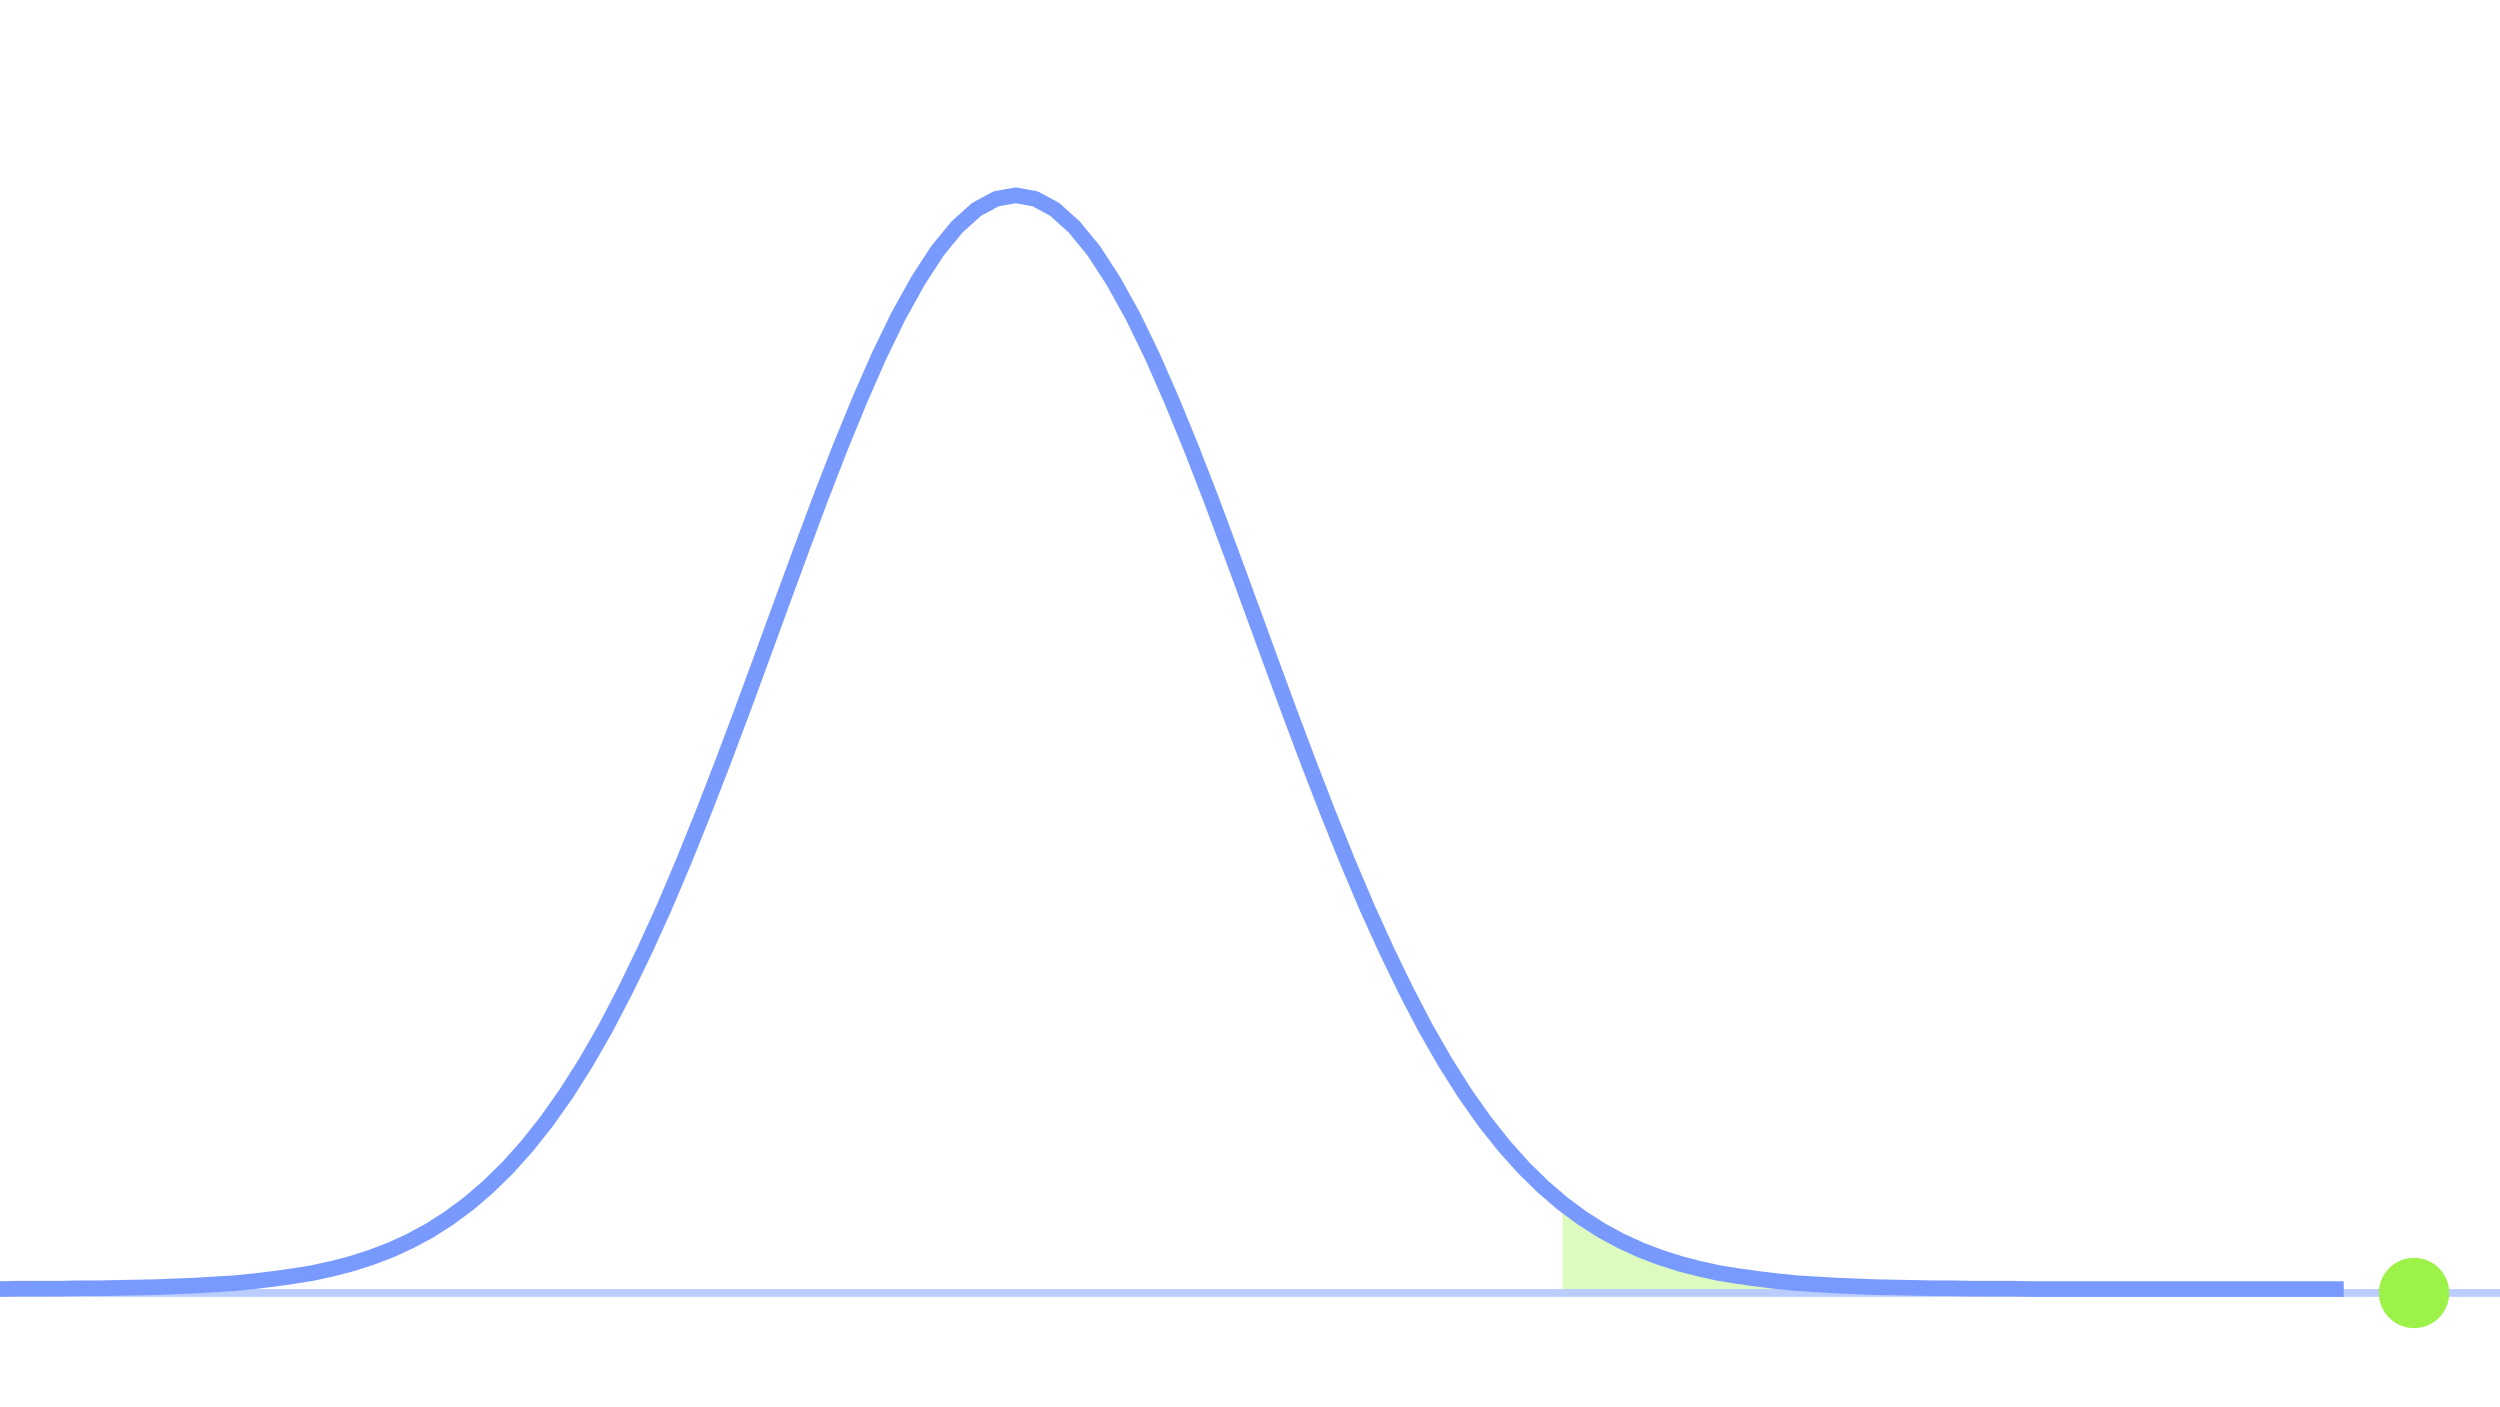
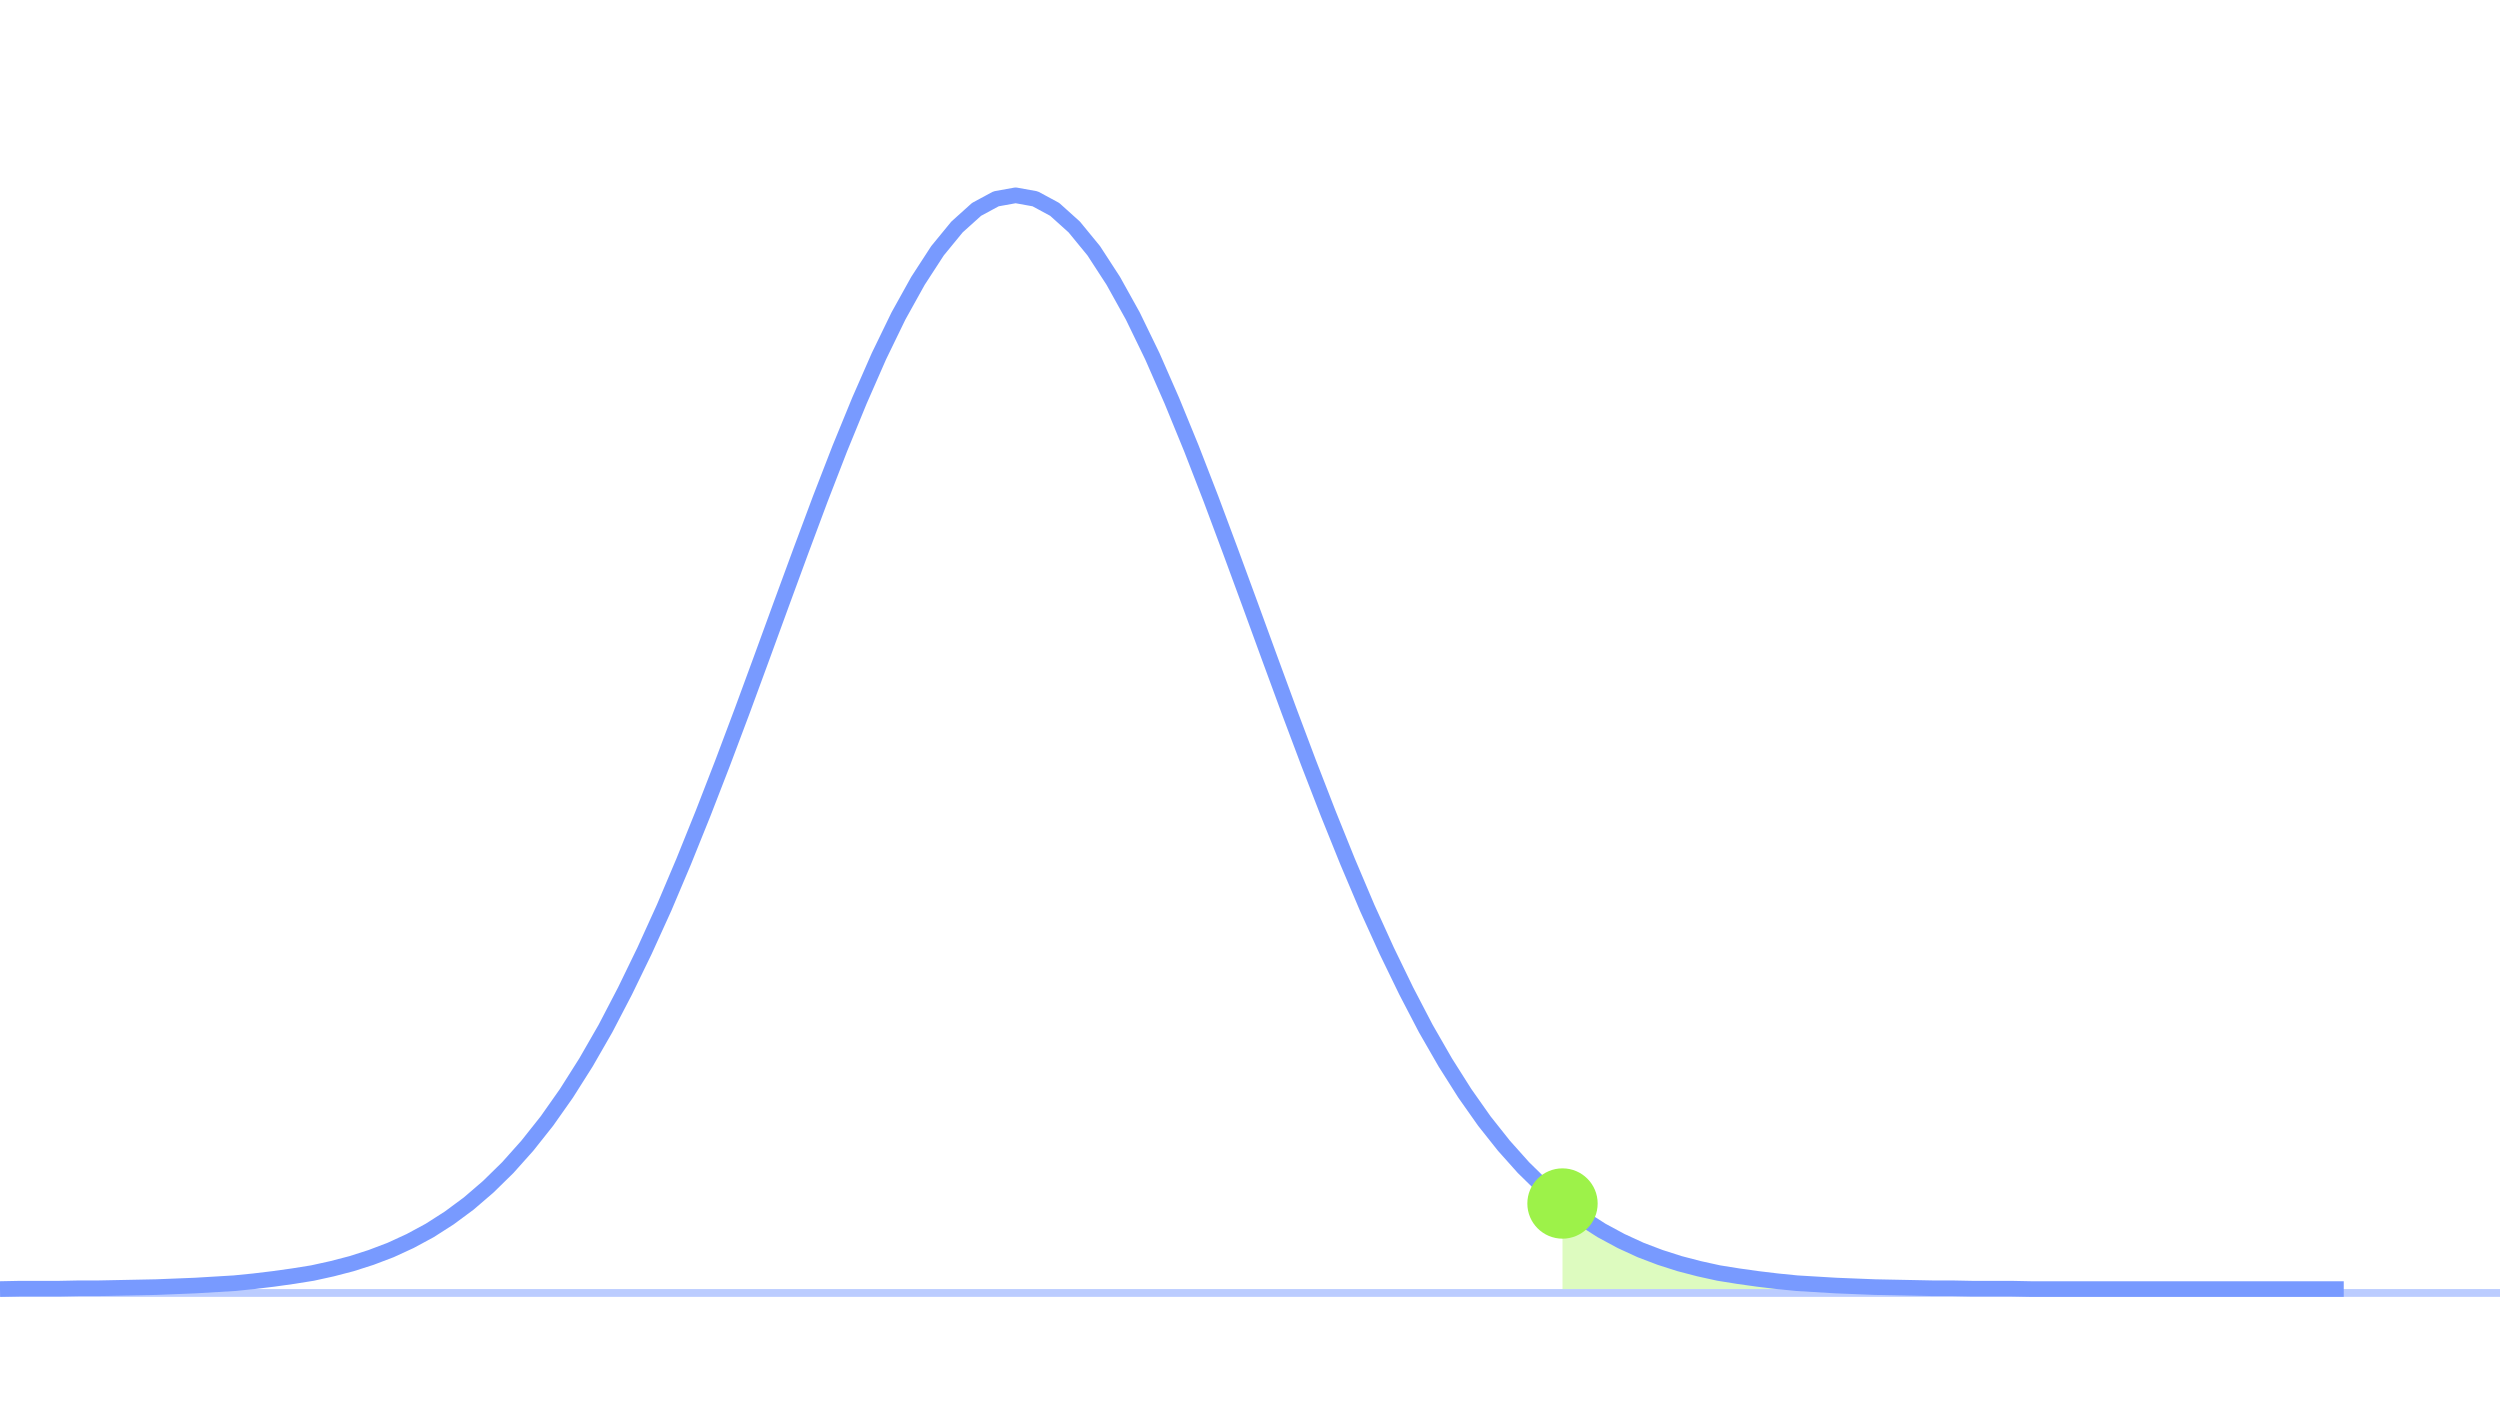
<svg xmlns="http://www.w3.org/2000/svg" viewBox="0 0 640 360" fill="none">
  <path d="M400,330 L400,308.1 L405,311.8 L410,315.0 L415,317.7 L420,320.0 L425,321.9 L430,323.5 L435,324.8 L440,325.9 L445,326.7 L450,327.4 L455,328.0 L460,328.5 L465,328.8 L470,329.1 L475,329.3 L480,329.5 L485,329.6 L490,329.7 L495,329.8 L500,329.8 L505,329.9 L510,329.9 L515,329.9 L520,330.0 L525,330.0 L530,330.0 L535,330.0 L540,330.0 L545,330.0 L550,330.0 L555,330.0 L560,330.0 L565,330.0 L570,330.0 L575,330.0 L580,330.0 L585,330.0 L590,330.0 L595,330.0 L600,330.0 L600,330 Z" fill="#9df249" fill-opacity="0.35" />
  <path d="M0,330.0 L5,329.9 L10,329.9 L15,329.9 L20,329.8 L25,329.8 L30,329.7 L35,329.6 L40,329.5 L45,329.3 L50,329.1 L55,328.8 L60,328.5 L65,328.0 L70,327.4 L75,326.7 L80,325.9 L85,324.8 L90,323.5 L95,321.9 L100,320.0 L105,317.7 L110,315.0 L115,311.8 L120,308.1 L125,303.8 L130,298.9 L135,293.3 L140,287.0 L145,279.9 L150,272.0 L155,263.3 L160,253.7 L165,243.4 L170,232.4 L175,220.6 L180,208.2 L185,195.3 L190,182.0 L195,168.4 L200,154.7 L205,141.1 L210,127.7 L215,114.8 L220,102.6 L225,91.2 L230,80.9 L235,71.9 L240,64.2 L245,58.1 L250,53.6 L255,50.9 L260,50.0 L265,50.9 L270,53.6 L275,58.1 L280,64.2 L285,71.9 L290,80.9 L295,91.2 L300,102.6 L305,114.8 L310,127.7 L315,141.1 L320,154.7 L325,168.4 L330,182.0 L335,195.3 L340,208.2 L345,220.6 L350,232.4 L355,243.4 L360,253.7 L365,263.3 L370,272.0 L375,279.9 L380,287.0 L385,293.3 L390,298.9 L395,303.8 L400,308.1 L405,311.8 L410,315.0 L415,317.7 L420,320.0 L425,321.9 L430,323.5 L435,324.8 L440,325.9 L445,326.7 L450,327.4 L455,328.0 L460,328.5 L465,328.8 L470,329.1 L475,329.3 L480,329.5 L485,329.6 L490,329.7 L495,329.8 L500,329.8 L505,329.9 L510,329.9 L515,329.9 L520,330.0 L525,330.0 L530,330.0 L535,330.0 L540,330.0 L545,330.0 L550,330.0 L555,330.0 L560,330.0 L565,330.0 L570,330.0 L575,330.0 L580,330.0 L585,330.0 L590,330.0 L595,330.0 L600,330.0" stroke="#789aff" stroke-width="4" stroke-linejoin="round" />
  <line x1="0" y1="331" x2="640" y2="331" stroke="#789aff" stroke-opacity="0.5" stroke-width="2" />
-   <circle cx="618" cy="331" r="9" fill="#9df249" />
+   <circle cx="400" cy="308.1" r="9" fill="#9df249" />
</svg>
